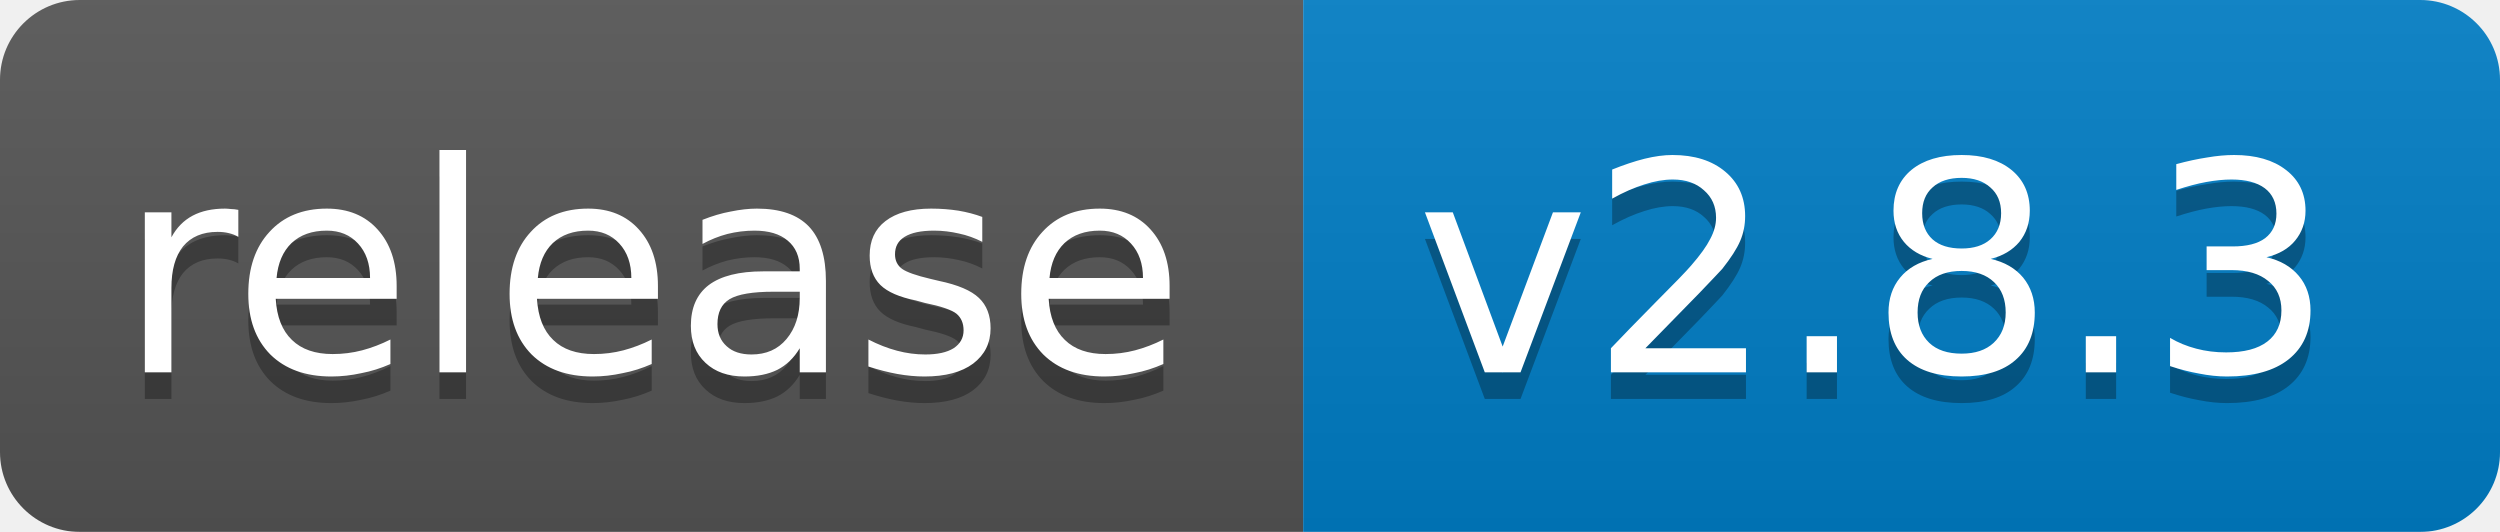
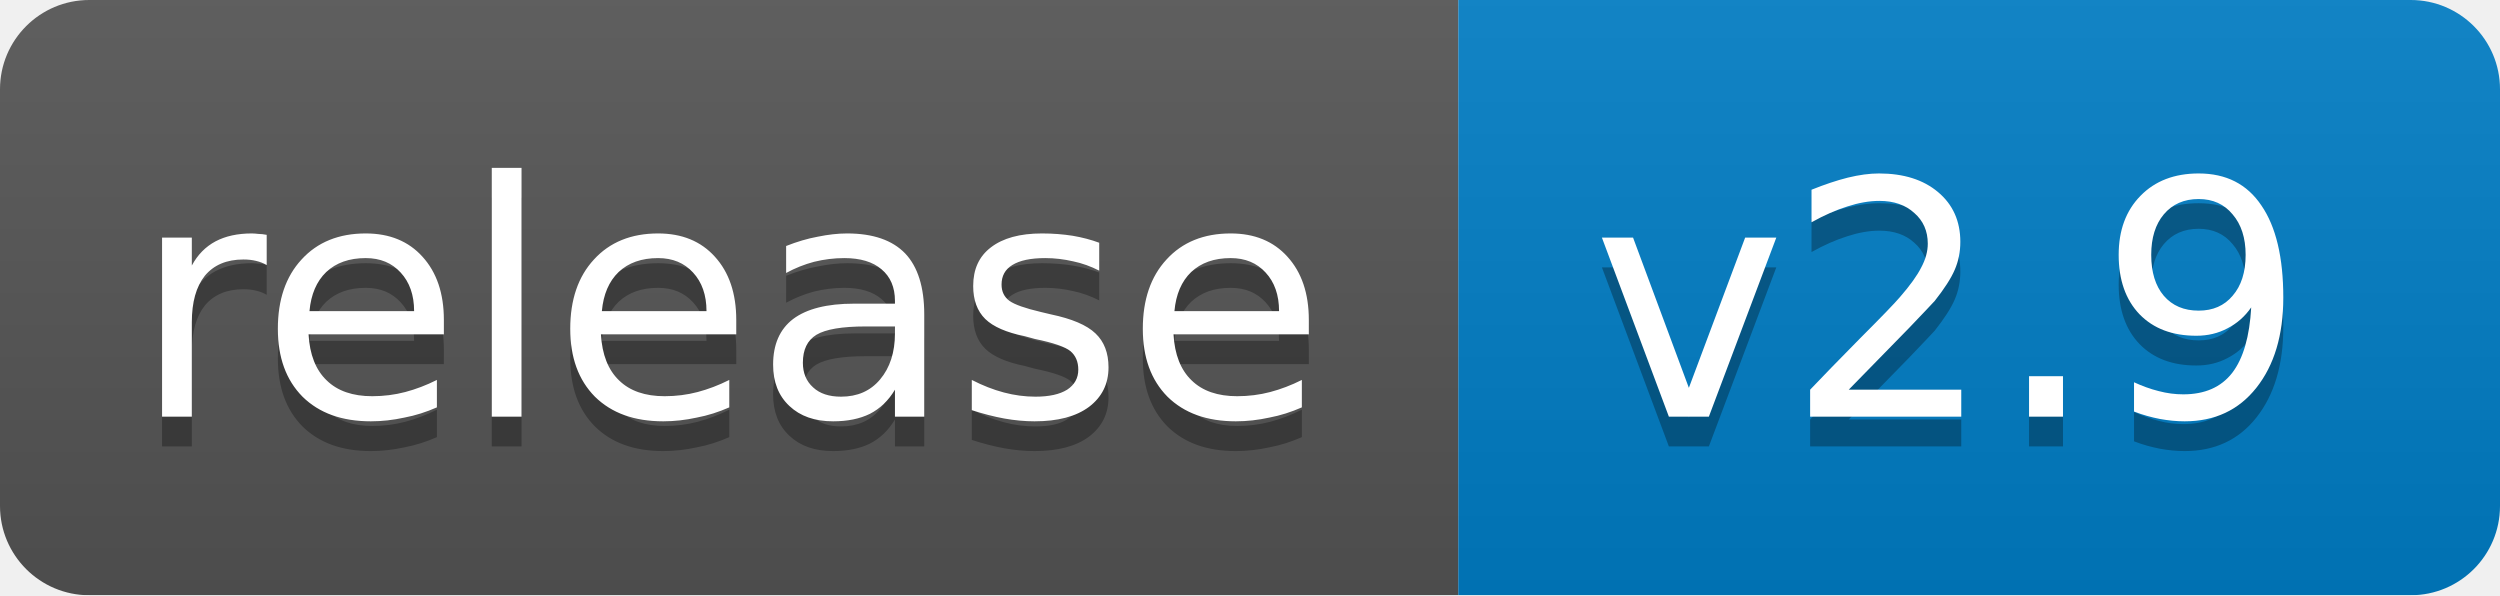
- <svg xmlns="http://www.w3.org/2000/svg" width="94" height="20">
+ <svg xmlns="http://www.w3.org/2000/svg" width="84" height="20">
  <linearGradient id="b" x2="0" y2="100%">
    <stop offset="0" stop-color="#bbb" stop-opacity=".1" />
    <stop offset="1" stop-opacity=".1" />
  </linearGradient>
  <mask id="a">
-     <rect width="94" height="20" rx="3" fill="#fff" />
+     <rect width="84" height="20" rx="3" fill="#fff" />
  </mask>
  <g mask="url(#a)">
    <path fill="#555" d="M0 0h49v20H0z" />
-     <path fill="#007ec6" d="M49 0h45v20H49z" />
-     <path fill="url(#b)" d="M0 0h94v20H0z" />
+     <path fill="#007ec6" d="M49 0h35v20H49z" />
+     <path fill="url(#b)" d="M0 0h84v20H0z" />
  </g>
  <g fill="#fff" text-anchor="middle" font-family="DejaVu Sans,Verdana,Geneva,sans-serif" font-size="11">
    <text x="24.5" y="15" fill="#010101" fill-opacity=".3">release</text>
    <text x="24.5" y="14">release</text>
-     <text x="70.5" y="15" fill="#010101" fill-opacity=".3">v2.8.3</text>
-     <text x="70.5" y="14">v2.8.3</text>
+     <text x="65.5" y="15" fill="#010101" fill-opacity=".3">v2.9</text>
+     <text x="65.5" y="14">v2.9</text>
  </g>
</svg>
